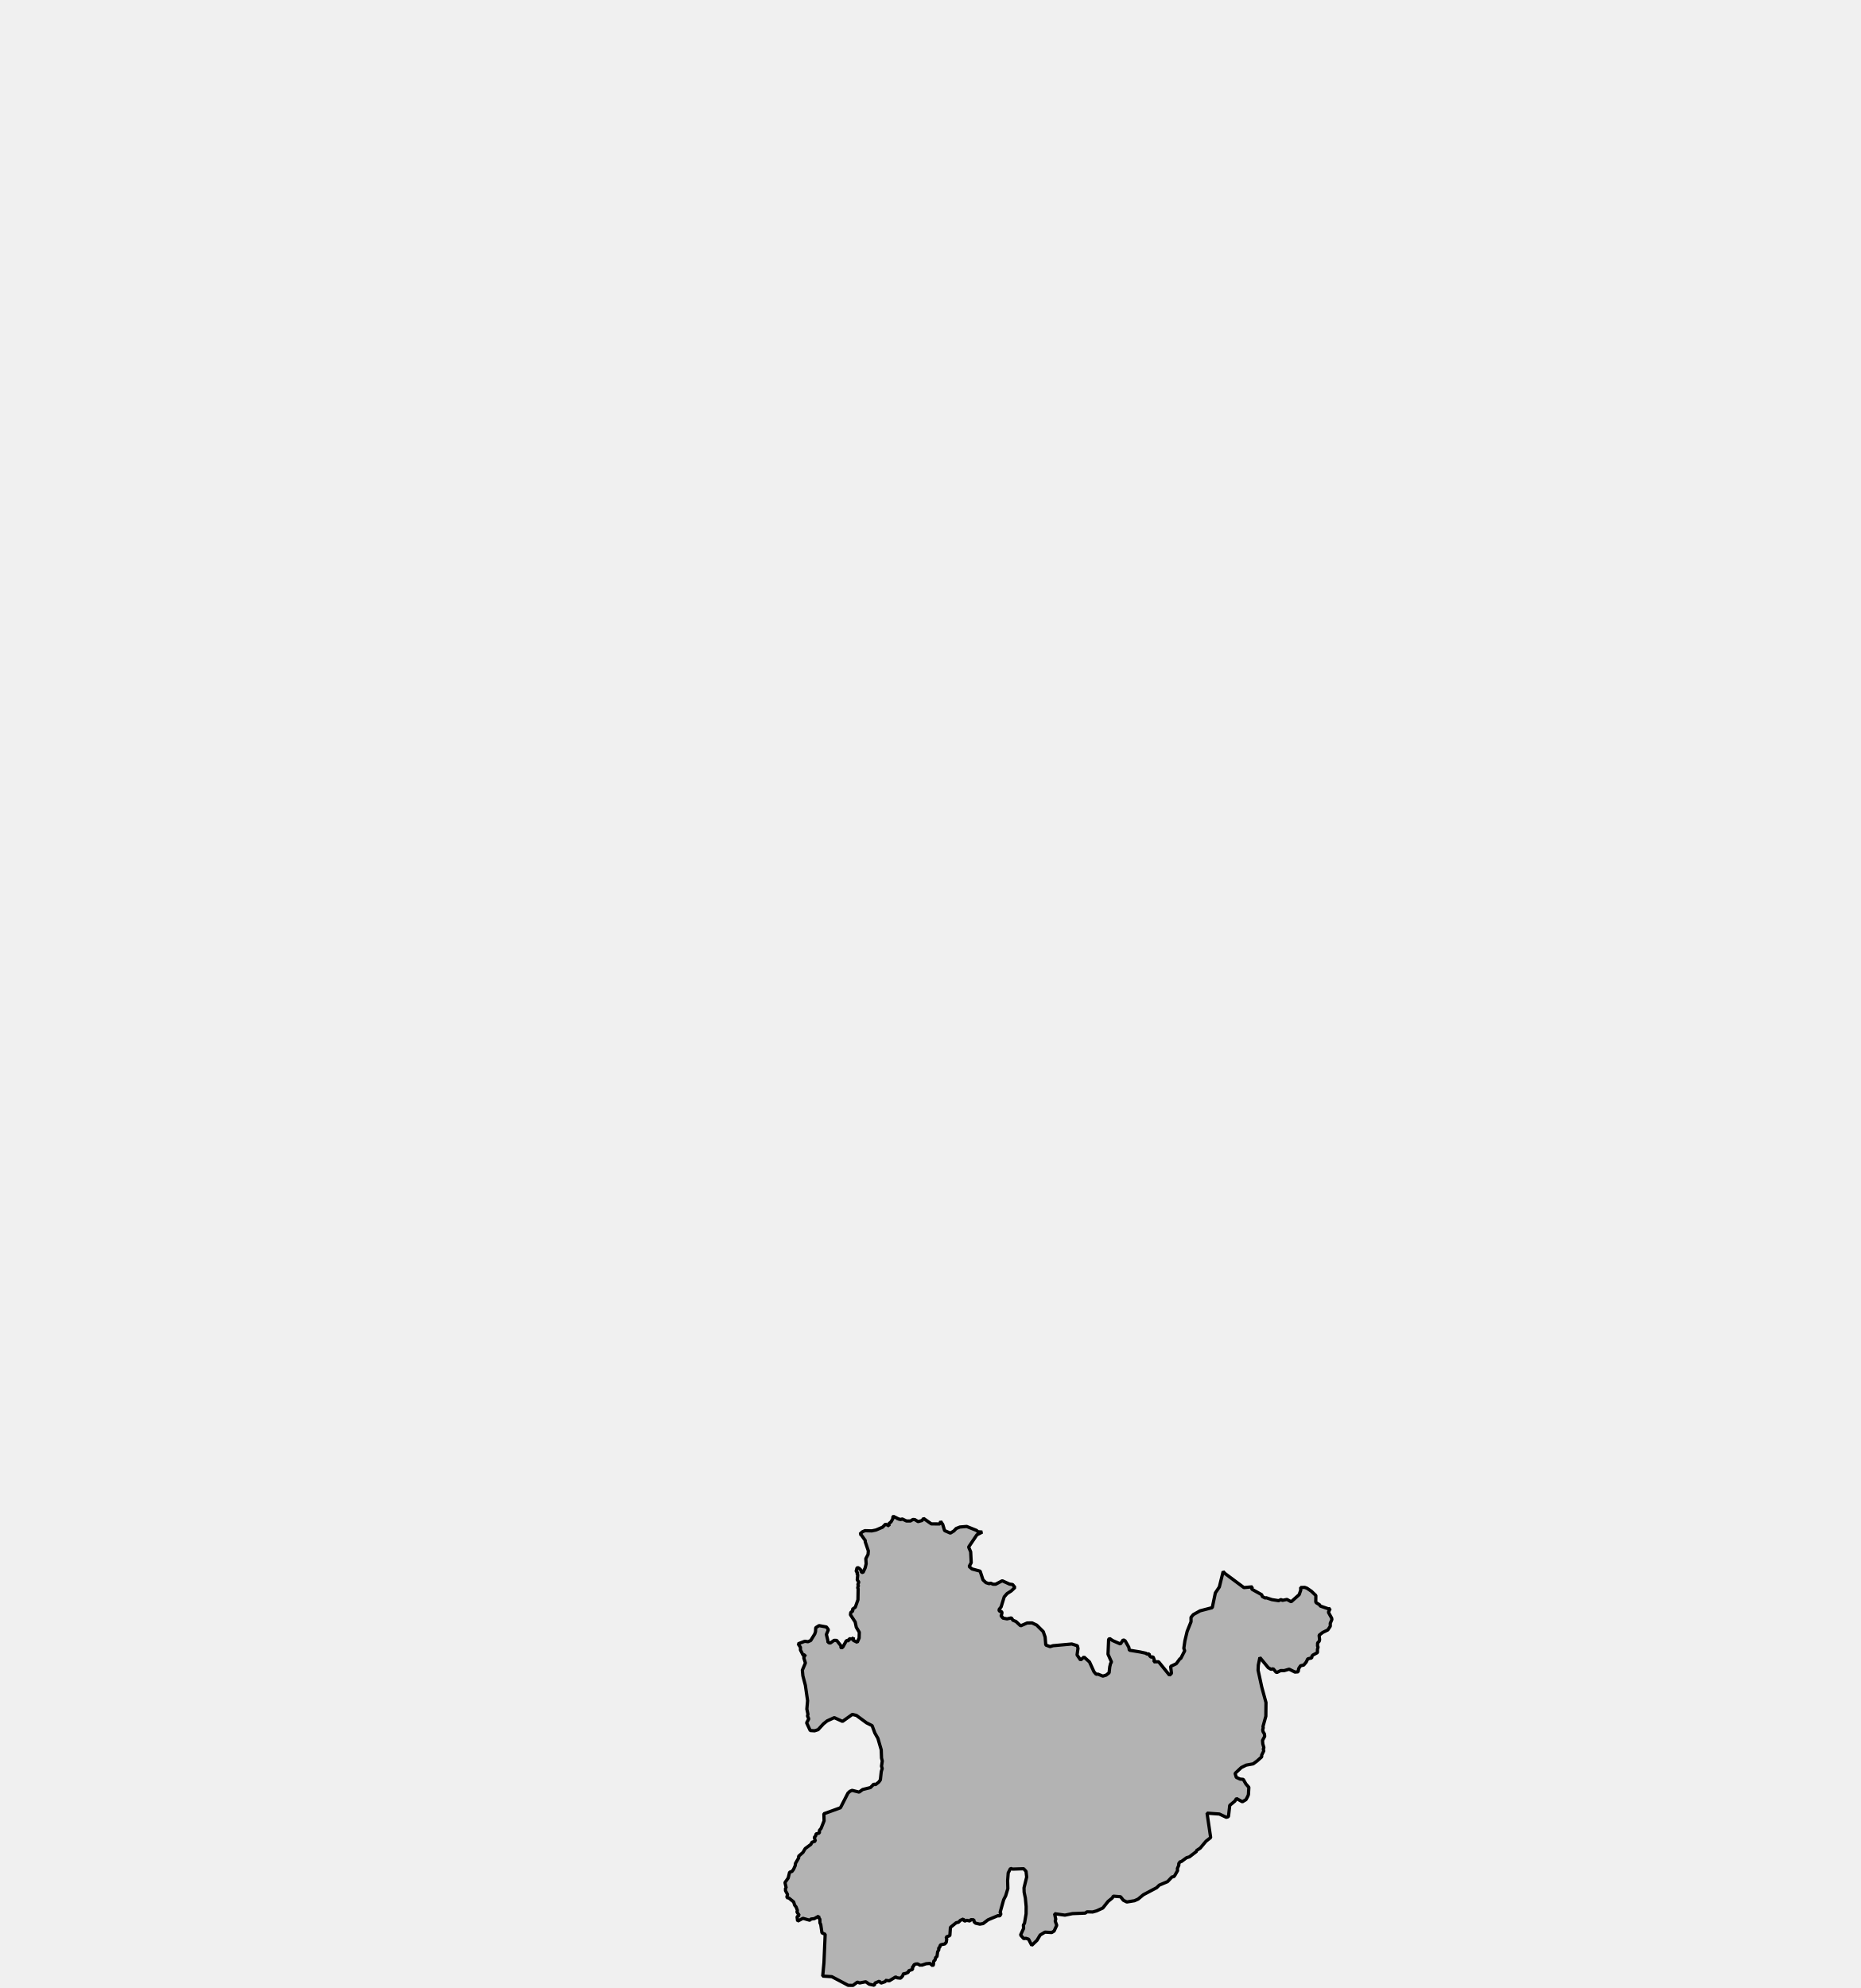
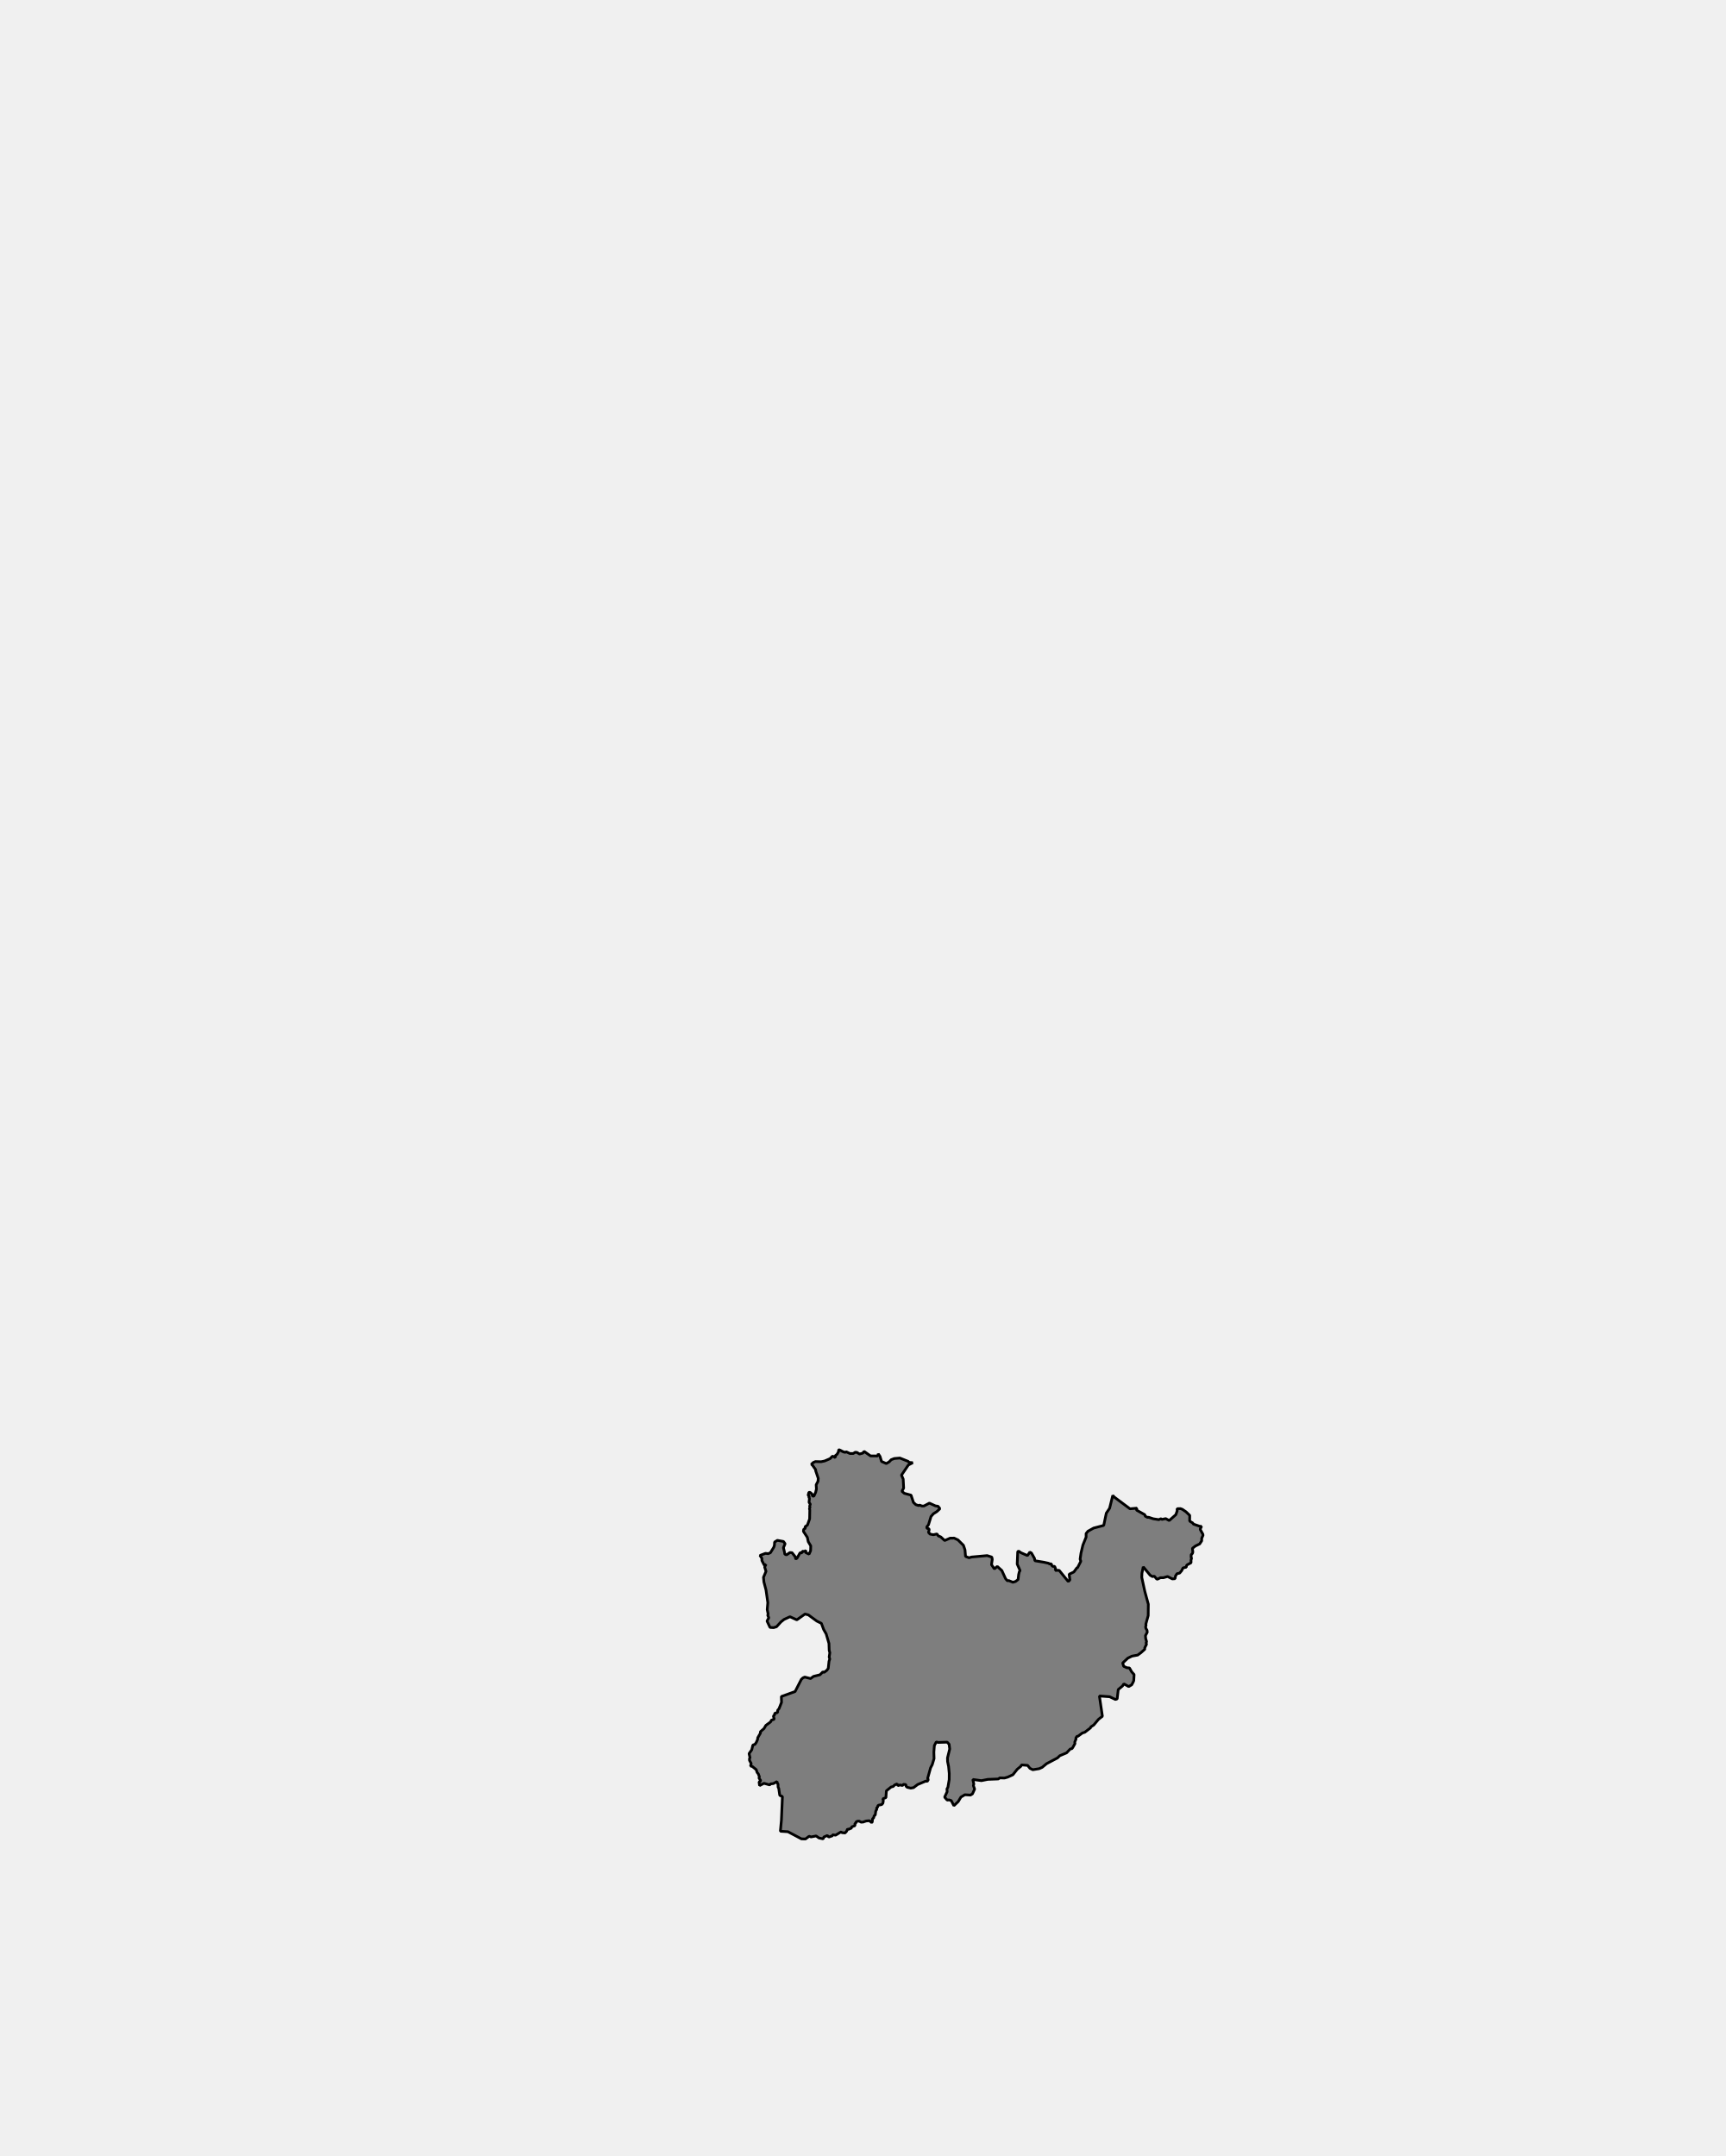
- <svg xmlns="http://www.w3.org/2000/svg" width="358.143" height="382.659" viewBox="0 0 1193.811 1275.531" version="1.2" id="svg3336">
+ <svg xmlns="http://www.w3.org/2000/svg" width="400.1" height="500" viewBox="0 0 1333.667 1666.669" version="1.2" id="svg3336">
  <defs id="defs3342" />
-   <g style="font-size:32.5px;font-style:normal;font-weight:400;fill:none;stroke:#000000;stroke-width:1;stroke-linecap:square;stroke-linejoin:bevel;stroke-opacity:1;font-family:MS Shell Dlg 2" id="g3346" font-style="normal" font-weight="400" font-size="32.5" transform="translate(196.4781,-1269.533)" />
-   <g style="font-size:32.5px;font-style:normal;font-weight:400;fill:none;stroke:#000000;stroke-width:1;stroke-linecap:square;stroke-linejoin:bevel;stroke-opacity:1;font-family:MS Shell Dlg 2" id="g3348" font-style="normal" font-weight="400" font-size="32.5" transform="matrix(11.8081,0,0,11.8081,196.4781,-1269.533)" />
-   <g style="font-size:32.5px;font-style:normal;font-weight:400;fill:#ffffff;fill-opacity:1;fill-rule:evenodd;stroke:none;font-family:MS Shell Dlg 2" id="g3350" font-style="normal" font-weight="400" font-size="32.5" transform="matrix(0.999751,0,0,0.999751,196.4781,-1269.533)" />
-   <g style="font-size:32.5px;font-style:normal;font-weight:400;fill:none;stroke:#000000;stroke-width:1;stroke-linecap:square;stroke-linejoin:bevel;stroke-opacity:1;font-family:MS Shell Dlg 2" id="g3354" font-style="normal" font-weight="400" font-size="32.5" transform="matrix(11.8081,0,0,11.8081,196.4781,-1269.533)" />
-   <g style="font-size:32.5px;font-style:normal;font-weight:400;fill:none;stroke:#000000;stroke-width:1;stroke-linecap:square;stroke-linejoin:bevel;stroke-opacity:1;font-family:MS Shell Dlg 2" id="g3356" font-style="normal" font-weight="400" font-size="32.5" transform="matrix(11.8081,0,0,11.8081,196.4781,-1269.533)" />
-   <g style="font-size:32.5px;font-style:normal;font-weight:400;fill:none;stroke:#000000;stroke-width:1;stroke-linecap:square;stroke-linejoin:bevel;stroke-opacity:1;font-family:MS Shell Dlg 2" id="g3358" font-style="normal" font-weight="400" font-size="32.5" transform="matrix(11.8081,0,0,11.8081,231.5942,-1206.603)" />
-   <g style="font-size:32.5px;font-style:normal;font-weight:400;fill:none;stroke:#000000;stroke-width:1;stroke-linecap:square;stroke-linejoin:bevel;stroke-opacity:1;font-family:MS Shell Dlg 2" id="g3360" font-style="normal" font-weight="400" font-size="32.5" transform="matrix(11.8081,0,0,11.8081,231.5942,-1206.603)" />
-   <g style="font-size:32.5px;font-style:normal;font-weight:400;fill:#ffffff;fill-opacity:1;fill-rule:evenodd;stroke:none;font-family:MS Shell Dlg 2" id="g3362" font-style="normal" font-weight="400" font-size="32.5" transform="matrix(11.8081,0,0,11.8081,231.5942,-1206.603)" />
-   <g style="font-size:32.5px;font-style:normal;font-weight:400;fill:none;stroke:#000000;stroke-width:1;stroke-linecap:square;stroke-linejoin:bevel;stroke-opacity:1;font-family:MS Shell Dlg 2" id="g3366" font-style="normal" font-weight="400" font-size="32.5" transform="matrix(11.8081,0,0,11.8081,231.5942,-1206.603)" />
-   <g style="font-size:32.5px;font-style:normal;font-weight:400;fill:#000000;fill-opacity:0;fill-rule:evenodd;stroke:none;font-family:MS Shell Dlg 2" id="g3368" font-style="normal" font-weight="400" font-size="32.5" transform="matrix(0.999751,0,0,0.999751,231.5942,-1206.603)">
+   <g style="font-size:32.5px;font-style:normal;font-weight:400;fill:none;stroke:#000000;stroke-width:1;stroke-linecap:square;stroke-linejoin:bevel;stroke-opacity:1;font-family:MS Shell Dlg 2" id="g3346" font-style="normal" font-weight="400" font-size="32.5" transform="translate(271.8227,-1121.804)" />
+   <g style="font-size:32.5px;font-style:normal;font-weight:400;fill:none;stroke:#000000;stroke-width:1;stroke-linecap:square;stroke-linejoin:bevel;stroke-opacity:1;font-family:MS Shell Dlg 2" id="g3348" font-style="normal" font-weight="400" font-size="32.5" transform="matrix(11.8081,0,0,11.8081,271.8227,-1121.804)" />
+   <g style="font-size:32.5px;font-style:normal;font-weight:400;fill:#ffffff;fill-opacity:1;fill-rule:evenodd;stroke:none;font-family:MS Shell Dlg 2" id="g3350" font-style="normal" font-weight="400" font-size="32.5" transform="matrix(0.999751,0,0,0.999751,271.8227,-1121.804)" />
+   <g style="font-size:32.5px;font-style:normal;font-weight:400;fill:none;stroke:#000000;stroke-width:1;stroke-linecap:square;stroke-linejoin:bevel;stroke-opacity:1;font-family:MS Shell Dlg 2" id="g3354" font-style="normal" font-weight="400" font-size="32.5" transform="matrix(11.8081,0,0,11.8081,271.8227,-1121.804)" />
+   <g style="font-size:32.5px;font-style:normal;font-weight:400;fill:none;stroke:#000000;stroke-width:1;stroke-linecap:square;stroke-linejoin:bevel;stroke-opacity:1;font-family:MS Shell Dlg 2" id="g3356" font-style="normal" font-weight="400" font-size="32.5" transform="matrix(11.8081,0,0,11.8081,271.8227,-1121.804)" />
+   <g style="font-size:32.5px;font-style:normal;font-weight:400;fill:none;stroke:#000000;stroke-width:1;stroke-linecap:square;stroke-linejoin:bevel;stroke-opacity:1;font-family:MS Shell Dlg 2" id="g3358" font-style="normal" font-weight="400" font-size="32.5" transform="matrix(11.8081,0,0,11.8081,306.9387,-1058.873)" />
+   <g style="font-size:32.5px;font-style:normal;font-weight:400;fill:none;stroke:#000000;stroke-width:1;stroke-linecap:square;stroke-linejoin:bevel;stroke-opacity:1;font-family:MS Shell Dlg 2" id="g3360" font-style="normal" font-weight="400" font-size="32.5" transform="matrix(11.8081,0,0,11.8081,306.9387,-1058.873)" />
+   <g style="font-size:32.5px;font-style:normal;font-weight:400;fill:#ffffff;fill-opacity:1;fill-rule:evenodd;stroke:none;font-family:MS Shell Dlg 2" id="g3362" font-style="normal" font-weight="400" font-size="32.5" transform="matrix(11.8081,0,0,11.8081,306.9387,-1058.873)" />
+   <g style="font-size:32.5px;font-style:normal;font-weight:400;fill:none;stroke:#000000;stroke-width:1;stroke-linecap:square;stroke-linejoin:bevel;stroke-opacity:1;font-family:MS Shell Dlg 2" id="g3366" font-style="normal" font-weight="400" font-size="32.5" transform="matrix(11.8081,0,0,11.8081,306.9387,-1058.873)" />
+   <g style="font-size:32.5px;font-style:normal;font-weight:400;fill:#000000;fill-opacity:0;fill-rule:evenodd;stroke:none;font-family:MS Shell Dlg 2" id="g3368" font-style="normal" font-weight="400" font-size="32.5" transform="matrix(0.999751,0,0,0.999751,306.9387,-1058.873)">
    <path style="fill-rule:evenodd" id="path3370" d="m 0,0 3438,0 0,2354 L 0,2354 0,0" vector-effect="non-scaling-stroke" />
  </g>
-   <path vector-effect="none" d="m 576.353,974.523 1.688,0.493 0.608,-0.493 2.856,1.356 2.565,0.013 1.6,-0.973 1.242,0.103 2.072,1.26 2.538,-0.699 0.979,-1.343 4.975,3.5 5.434,0.056 0.554,-1.644 1.33,1.952 1.202,3.952 3.693,1.596 2.234,-1.349 1.526,-1.617 2.376,-0.925 4.334,-0.363 6.292,2.521 0.925,0.863 2.781,0.212 -3.456,1.788 -5.299,7.829 1.323,3.069 0.351,6.945 -1.337,2.459 1.836,1.582 5.212,1.411 1.863,5.624 1.863,1.747 2.093,0.671 0.878,-0.329 1.654,0.678 1.64,-0.021 4.192,-2.205 4.685,2.137 1.971,0.281 1.499,1.877 -2.383,2.24 -2.667,1.692 -1.843,2.11 -1.985,6.445 -1.242,1.555 -0.009,1.117 1.526,0.294 0.284,0.822 -0.581,2.226 0.749,0.363 0.311,0.753 2.734,0.534 2.808,-0.63 1.019,1.528 1.924,0.774 3.004,2.802 4.206,-1.829 3.119,-0.049 2.97,1.397 4.199,4.165 1.222,3.534 0.412,5.089 2.714,1.027 1.964,-0.589 12.009,-1.096 3.605,1.13 0.378,1.767 -0.601,4.117 2.234,3.26 2.221,-1.918 3.531,3.171 2.882,6.315 1.35,1.555 1.249,-0.041 3.072,1.254 2.086,-0.63 1.931,-1.493 0.425,-3.836 0.506,-2.144 0.614,-0.925 -2.241,-5.035 0.398,-9.493 0.648,-0.569 1.91,1.315 4.989,2.185 1.809,-2.665 1.249,0.658 2.336,4.117 0.351,1.884 6.919,1.137 3.807,0.843 0.358,0.466 1.647,-0.061 0.216,1.158 0.945,0.87 1.364,-0.103 0.803,2.082 -0.378,1.062 3.078,-0.035 7.007,8.637 1.262,-1.226 -0.56,-4.418 3.645,-1.747 2.336,-3.185 0.493,-0.103 2.558,-4.993 -0.56,-1.582 0.682,-4.774 1.465,-6.13 2.484,-6.165 -0.021,-2.774 1.472,-1.794 4.361,-2.425 7.804,-2.048 1.985,-9.439 2.558,-3.829 2.444,-9.905 1.094,1.212 12.219,9.103 5.401,-0.493 -0.378,1.055 0.196,0.541 6.244,3.48 0.317,1.151 1.998,1.007 0.446,-0.26 3.76,1.247 4.293,0.664 1.634,-0.747 0.716,0.562 2.997,-0.61 2.687,1.486 5.144,-4.555 1.006,-2.884 -0.06,-1.705 2.585,-0.075 1.472,0.527 2.876,1.973 2.828,2.726 -0.054,4.137 0.392,0.548 1.964,1.178 0.601,0.89 5.097,1.767 1.168,-0.116 -1.114,2.336 2.093,3.795 0.128,0.877 -1.026,2.397 0.014,1.87 -1.58,2.397 -3.328,1.63 -2.262,1.781 0.317,2.891 -0.263,0.959 -1.019,1.103 -0.041,1.993 0.351,0.603 -0.419,1.555 0.009,2.027 -2.916,1.575 -0.614,0.664 -0.149,1.171 -2.545,0.603 -0.986,2.062 -1.58,1.911 -2.079,0.473 -1.154,1.788 -0.371,2.096 -2.066,0.151 -3.699,-1.856 -3.193,0.931 -2.289,-0.013 -2.329,1.171 -0.635,-0.212 -1.789,-2.123 -1.424,0.315 -1.782,-1.048 -5.346,-6.494 -1.006,4.898 -0.135,3.247 2.369,10.877 2.693,9.857 -0.088,8.781 -1.85,6.678 0.189,0.651 -0.351,1.356 0.209,1.192 0.878,1.473 0.189,1.548 -1.391,2.63 0.169,2.199 0.709,2.431 -0.378,0.959 0.311,1.082 -1.37,2.795 0.048,1.048 -3.038,2.712 -2.451,1.795 -4.442,0.815 -3.173,1.562 -3.99,3.754 0.776,2.548 2.437,1.11 2.045,0.185 1.674,2.932 1.897,2.171 -0.27,4.678 -0.473,1.165 -1.094,2.048 -2.329,1.383 -3.767,-2.11 -1.033,1.658 -3.288,2.747 -0.803,6.994 -0.331,0.356 -1.08,0.308 -4.415,-2.096 -7.932,-0.575 2.315,15.679 -2.99,2.336 -3.686,4.404 -2.484,1.637 0.155,0.431 -4.617,3.555 -1.836,0.555 -3.409,2.507 -0.803,0.103 -0.891,1.336 0.216,0.637 -1.019,2.425 0.162,1.206 -1.694,3 -0.641,0.87 -1.33,0.308 -2.795,2.959 -5.259,2.212 -1.762,1.706 -8.479,4.473 -3.375,2.808 -2.336,1.048 -4.921,0.801 -2.201,-1.082 -1.816,-2.274 -4.665,-0.37 -0.608,1.13 -2.734,2.24 -3.369,4.24 -3.963,1.822 -2.525,0.719 -3.645,-0.103 -1.134,0.822 -8.182,0.322 -4.874,0.986 -6.636,-0.925 0.763,3.507 -0.338,1.226 0.965,2.712 -1.681,3.692 -1.559,0.945 -4.293,-0.267 -3.078,1.843 -2.045,3.425 -3.375,3.212 -2.032,-3.952 -1.667,-0.548 -1.451,0.171 -2.018,-2.288 1.951,-4.226 -0.135,-2.13 0.722,-1.281 1.013,-5.959 0.034,-4.685 -0.52,-5.493 -0.776,-3.719 -0.074,-2.795 1.715,-6.925 -0.425,-3.644 -1.512,-1.664 -7.041,0.226 -1.391,-0.418 -1.478,2.836 -0.385,5.028 0.142,5.069 -1.384,4.61 -1.296,2.5 -2.288,8.213 0.547,0.931 -0.911,1.432 -0.817,-0.418 -6.535,2.747 -3.173,2.411 -2.147,0.377 -2.707,-0.63 -0.851,-0.747 -0.263,-1.384 -1.931,-0.151 -0.581,0.897 -1.944,-0.438 -1.607,0.527 -0.682,-1.37 -1.877,0.856 -1.188,1.199 -1.526,0.342 -3.679,2.986 -0.358,5.261 -2.356,0.897 0.338,1.397 -0.297,1.993 -0.932,1.069 -2.457,0.507 -0.473,0.384 -0.297,1.178 -0.716,0.527 0.108,1.123 -0.756,1.322 -0.412,3 -0.878,0.671 -0.371,1.61 -0.83,0.664 -0.243,2.459 -0.452,0.514 -1.742,-1.466 -2.444,0.199 -2.882,0.966 -0.459,-0.274 -0.202,0.425 -2.012,-1.027 -1.296,0.117 -1.1,0.582 -0.048,0.877 -0.783,0.315 0.074,1.651 -2.491,0.884 -0.317,1.027 -2.248,0.938 -0.668,-0.322 -0.729,1.76 -1.229,1.356 -2.309,-0.246 -0.844,-0.575 -4.104,2.507 -2.504,-0.294 0.067,0.76 -2.882,1 -1.087,-1.199 -2.72,1.158 -0.486,1.452 -3.254,-0.692 -2.228,-1.582 -3.936,0.767 -1.424,-0.555 -2.829,2.123 -3.105,-0.055 -10.47,-5.541 -5.86,-0.363 0.797,-8.535 0.783,-18.282 -2.059,-0.931 -0.783,-5.404 -0.506,-0.98 -0.061,-2.391 -0.614,-0.781 -0.115,-1.164 -2.855,1.61 -2.153,0.24 -0.675,0.788 -4.428,-1.24 -3.416,1.788 -0.378,-2.808 1.377,-0.918 -1.465,-2.151 0.344,-0.932 -0.864,-2.267 -0.925,-1.144 -0.655,-2.117 -3.058,-2.473 -1.35,-0.301 0.493,-2.014 -1.296,-2.377 -0.014,-1.589 0.452,-0.219 -0.77,-3.432 2.052,-2.925 0.898,-3.692 1.58,-0.555 0.979,-1.349 1.046,-2.343 0.169,-1.432 2.066,-3.555 -0.048,-1.041 2.802,-2.479 1.431,-2.438 3.618,-2.664 0.702,-1.377 2.187,-0.753 -0.682,-2.397 0.871,-0.945 0.236,-1.267 2.16,-0.575 0.027,-1.712 1.046,-1.219 1.944,-4.891 -0.135,-4.528 10.632,-3.85 4.806,-9.391 1.235,-1.164 1.431,-0.61 4.489,1.123 2.288,-1.671 4.989,-1.24 2.248,-2.295 0.871,0.486 2.201,-1.685 1.053,-1.445 0.574,-5.363 0.608,-1.904 -0.452,-1.534 0.493,-3.308 -0.486,-1.884 -0.189,-5.295 -2.14,-7.356 -1.944,-3.397 -1.769,-4.767 -3.551,-1.767 -6.501,-4.774 -2.613,-0.664 -6.312,4.493 -5.286,-2.411 -4.59,2.089 -2.369,1.897 -3.423,3.733 -2.275,0.726 -2.774,-0.178 -2.315,-4.932 1.37,-2.541 -0.817,-1.884 0.297,-1.075 -0.702,-3.349 0.466,-5.391 -1.424,-9.85 -1.607,-6.124 -0.324,-3.582 1.958,-4.61 -1.06,-3.377 1.1,-2.13 -1.087,0.767 -0.405,-0.233 -1.728,-3.391 0.009,-1.671 -1.505,-2.267 4.273,-1.63 2.072,0.274 1.735,-0.76 2.606,-4.219 0.479,-1.5 0.142,-2.514 2.133,-1.322 4.712,0.863 1.283,1.767 -1.303,3.062 0.986,4.048 -0.243,0.356 0.891,0.932 0.932,0.11 2.396,-1.692 1.674,0.055 2.727,3.48 -0.06,1.014 0.432,0.349 0.864,-0.658 2.282,-4.124 1.499,0.144 0.189,-1.281 2.045,0.158 0.749,-0.987 -0.169,1.815 2.626,1.274 1.188,-2.706 0.108,-3.719 -1.931,-3.219 -0.702,-3.356 -3.044,-4.658 0.229,-1.548 1.337,-0.877 -0.297,-1.103 1.836,-1.295 1.708,-4.788 0.122,-7 -0.284,-0.774 0.432,-1.178 -0.297,-0.808 0.56,-1.637 -0.979,-1.37 0.304,-3.151 -0.479,-0.959 0.466,-0.794 -1.026,-0.391 0.533,-2.253 0.506,-0.349 0.938,0.479 1.06,1.062 0.432,1.452 0.972,0.157 1.384,-2.993 0.614,-2.569 -0.209,-3.281 1.431,-2.754 0.182,-2.253 -1.992,-5.85 0.041,-0.76 -2.714,-3.836 -0.722,-0.329 1.539,-1.445 1.647,-0.733 4.428,0.117 2.721,-0.569 4.179,-1.801 1.931,-1.966 2.288,1.185 -0.257,-1.391 1.492,-1.267 1.134,-2.041 0.034,-1.192 0.405,-0.226 3.132,1.555" id="path3394" style="font-size:medium;font-style:normal;font-weight:400;fill:#b3b3b3;fill-opacity:1;fill-rule:evenodd;stroke:#000000;stroke-width:2.088;stroke-linecap:square;stroke-linejoin:bevel;stroke-opacity:1;font-family:MS Shell Dlg 2" />
-   <g style="font-size:32.5px;font-style:normal;font-weight:400;fill:none;stroke:#000000;stroke-width:1;stroke-linecap:square;stroke-linejoin:bevel;stroke-opacity:1;font-family:MS Shell Dlg 2" id="g3412" font-style="normal" font-weight="400" font-size="32.5" transform="matrix(11.8081,0,0,11.8081,231.5942,-1206.603)" />
-   <g style="font-size:32.5px;font-style:normal;font-weight:400;fill:none;stroke:#000000;stroke-width:1;stroke-linecap:square;stroke-linejoin:bevel;stroke-opacity:1;font-family:MS Shell Dlg 2" id="g3414" font-style="normal" font-weight="400" font-size="32.5" transform="matrix(11.8081,0,0,11.8081,231.5942,-1206.603)" />
-   <g style="font-size:32.5px;font-style:normal;font-weight:400;fill:none;stroke:#000000;stroke-width:1;stroke-linecap:square;stroke-linejoin:bevel;stroke-opacity:1;font-family:MS Shell Dlg 2" id="g3416" font-style="normal" font-weight="400" font-size="32.5" transform="matrix(11.8081,0,0,11.8081,231.5942,-1206.603)" />
-   <g style="font-size:32.5px;font-style:normal;font-weight:400;fill:none;stroke:#000000;stroke-width:1;stroke-linecap:square;stroke-linejoin:bevel;stroke-opacity:1;font-family:MS Shell Dlg 2" id="g3418" font-style="normal" font-weight="400" font-size="32.5" transform="translate(196.4781,-1269.533)" />
-   <g style="font-size:32.5px;font-style:normal;font-weight:400;fill:none;stroke:#000000;stroke-width:1;stroke-linecap:square;stroke-linejoin:bevel;stroke-opacity:1;font-family:MS Shell Dlg 2" id="g3420" font-style="normal" font-weight="400" font-size="32.5" transform="matrix(11.8081,0,0,11.8081,231.5942,-1206.603)" />
-   <g style="font-size:32.5px;font-style:normal;font-weight:400;fill:none;stroke:#000000;stroke-width:1;stroke-linecap:square;stroke-linejoin:bevel;stroke-opacity:1;font-family:MS Shell Dlg 2" id="g3422" font-style="normal" font-weight="400" font-size="32.5" transform="matrix(11.8081,0,0,11.8081,231.5942,-1206.603)" />
-   <g style="font-size:32.5px;font-style:normal;font-weight:400;fill:none;stroke:#000000;stroke-width:1;stroke-linecap:square;stroke-linejoin:bevel;stroke-opacity:1;font-family:MS Shell Dlg 2" id="g3424" font-style="normal" font-weight="400" font-size="32.5" transform="matrix(11.8081,0,0,11.8081,231.5942,-1206.603)" />
-   <g style="font-size:32.5px;font-style:normal;font-weight:400;fill:none;stroke:#000000;stroke-width:1;stroke-linecap:square;stroke-linejoin:bevel;stroke-opacity:1;font-family:MS Shell Dlg 2" id="g3426" font-style="normal" font-weight="400" font-size="32.5" transform="matrix(11.8081,0,0,11.8081,231.5942,-1206.603)" />
-   <g style="font-size:32.5px;font-style:normal;font-weight:400;fill:none;stroke:#000000;stroke-width:1;stroke-linecap:square;stroke-linejoin:bevel;stroke-opacity:1;font-family:MS Shell Dlg 2" id="g3428" font-style="normal" font-weight="400" font-size="32.5" transform="matrix(11.8081,0,0,11.8081,196.4781,-1269.533)" />
-   <g style="font-size:32.5px;font-style:normal;font-weight:400;fill:none;stroke:#000000;stroke-width:1;stroke-linecap:square;stroke-linejoin:bevel;stroke-opacity:1;font-family:MS Shell Dlg 2" id="g3430" font-style="normal" font-weight="400" font-size="32.5" transform="matrix(11.8081,0,0,11.8081,196.4781,-1269.533)" />
-   <g style="font-size:32.5px;font-style:normal;font-weight:400;fill:none;stroke:#000000;stroke-width:1;stroke-linecap:square;stroke-linejoin:bevel;stroke-opacity:1;font-family:MS Shell Dlg 2" id="g3432" font-style="normal" font-weight="400" font-size="32.5" transform="translate(196.4781,-1269.533)" />
+   <path vector-effect="none" d="m 651.698,1122.252 1.688,0.493 0.608,-0.493 2.856,1.356 2.565,0.013 1.6,-0.973 1.242,0.103 2.072,1.26 2.538,-0.699 0.979,-1.343 4.975,3.5 5.434,0.056 0.554,-1.644 1.33,1.952 1.202,3.952 3.693,1.596 2.234,-1.349 1.526,-1.617 2.376,-0.925 4.334,-0.363 6.292,2.521 0.925,0.863 2.781,0.212 -3.456,1.788 -5.299,7.829 1.323,3.069 0.351,6.945 -1.337,2.459 1.836,1.582 5.212,1.411 1.863,5.624 1.863,1.747 2.093,0.671 0.878,-0.329 1.654,0.678 1.64,-0.021 4.192,-2.205 4.685,2.137 1.971,0.281 1.499,1.877 -2.383,2.24 -2.667,1.692 -1.843,2.11 -1.985,6.445 -1.242,1.555 -0.009,1.117 1.526,0.294 0.284,0.822 -0.581,2.226 0.749,0.363 0.311,0.753 2.734,0.534 2.808,-0.63 1.019,1.528 1.924,0.774 3.004,2.802 4.206,-1.829 3.119,-0.049 2.97,1.397 4.199,4.165 1.222,3.534 0.412,5.089 2.714,1.027 1.964,-0.589 12.009,-1.096 3.605,1.13 0.378,1.767 -0.601,4.117 2.234,3.26 2.221,-1.918 3.531,3.171 2.882,6.315 1.35,1.555 1.249,-0.041 3.072,1.254 2.086,-0.63 1.931,-1.493 0.425,-3.836 0.506,-2.144 0.614,-0.925 -2.241,-5.035 0.398,-9.493 0.648,-0.569 1.91,1.315 4.989,2.185 1.809,-2.665 1.249,0.658 2.336,4.117 0.351,1.884 6.919,1.137 3.807,0.843 0.358,0.466 1.647,-0.061 0.216,1.158 0.945,0.87 1.364,-0.103 0.803,2.082 -0.378,1.062 3.078,-0.035 7.007,8.637 1.262,-1.226 -0.56,-4.418 3.645,-1.747 2.336,-3.185 0.493,-0.103 2.558,-4.993 -0.56,-1.582 0.682,-4.774 1.465,-6.13 2.484,-6.165 -0.021,-2.774 1.472,-1.794 4.361,-2.425 7.804,-2.048 1.985,-9.439 2.558,-3.829 2.444,-9.905 1.094,1.212 12.219,9.103 5.401,-0.493 -0.378,1.055 0.196,0.541 6.244,3.48 0.317,1.151 1.998,1.007 0.446,-0.26 3.76,1.247 4.293,0.664 1.634,-0.747 0.716,0.562 2.997,-0.61 2.687,1.486 5.144,-4.555 1.006,-2.884 -0.06,-1.705 2.585,-0.075 1.472,0.527 2.876,1.973 2.828,2.726 -0.054,4.137 0.392,0.548 1.964,1.178 0.601,0.89 5.097,1.767 1.168,-0.116 -1.114,2.336 2.093,3.795 0.128,0.877 -1.026,2.397 0.014,1.87 -1.58,2.397 -3.328,1.63 -2.262,1.781 0.317,2.891 -0.263,0.959 -1.019,1.103 -0.041,1.993 0.351,0.603 -0.419,1.555 0.009,2.027 -2.916,1.575 -0.614,0.664 -0.149,1.171 -2.545,0.603 -0.986,2.062 -1.58,1.911 -2.079,0.473 -1.154,1.788 -0.371,2.096 -2.066,0.151 -3.699,-1.856 -3.193,0.931 -2.289,-0.013 -2.329,1.171 -0.635,-0.212 -1.789,-2.123 -1.424,0.315 -1.782,-1.048 -5.346,-6.494 -1.006,4.898 -0.135,3.247 2.369,10.877 2.693,9.857 -0.088,8.781 -1.85,6.678 0.189,0.651 -0.351,1.356 0.209,1.192 0.878,1.473 0.189,1.548 -1.391,2.63 0.169,2.199 0.709,2.431 -0.378,0.959 0.311,1.082 -1.37,2.795 0.048,1.048 -3.038,2.712 -2.451,1.795 -4.442,0.815 -3.173,1.562 -3.99,3.754 0.776,2.548 2.437,1.11 2.045,0.185 1.674,2.932 1.897,2.171 -0.27,4.678 -0.473,1.165 -1.094,2.048 -2.329,1.383 -3.767,-2.11 -1.033,1.658 -3.288,2.747 -0.803,6.994 -0.331,0.356 -1.08,0.308 -4.415,-2.096 -7.932,-0.575 2.315,15.679 -2.99,2.336 -3.686,4.404 -2.484,1.637 0.155,0.431 -4.617,3.555 -1.836,0.555 -3.409,2.507 -0.803,0.103 -0.891,1.336 0.216,0.637 -1.019,2.425 0.162,1.206 -1.694,3 -0.641,0.87 -1.33,0.308 -2.795,2.959 -5.259,2.212 -1.762,1.706 -8.479,4.473 -3.375,2.808 -2.336,1.048 -4.921,0.801 -2.201,-1.082 -1.816,-2.274 -4.665,-0.37 -0.608,1.13 -2.734,2.24 -3.369,4.24 -3.963,1.822 -2.525,0.719 -3.645,-0.103 -1.134,0.822 -8.182,0.322 -4.874,0.986 -6.636,-0.925 0.763,3.507 -0.338,1.226 0.965,2.712 -1.681,3.692 -1.559,0.945 -4.293,-0.267 -3.078,1.843 -2.045,3.425 -3.375,3.212 -2.032,-3.952 -1.667,-0.548 -1.451,0.171 -2.018,-2.288 1.951,-4.226 -0.135,-2.13 0.722,-1.281 1.013,-5.959 0.034,-4.685 -0.52,-5.493 -0.776,-3.719 -0.074,-2.795 1.715,-6.925 -0.425,-3.644 -1.512,-1.664 -7.041,0.226 -1.391,-0.418 -1.478,2.836 -0.385,5.028 0.142,5.069 -1.384,4.61 -1.296,2.5 -2.288,8.213 0.547,0.931 -0.911,1.432 -0.817,-0.418 -6.535,2.747 -3.173,2.411 -2.147,0.377 -2.707,-0.63 -0.851,-0.747 -0.263,-1.384 -1.931,-0.151 -0.581,0.897 -1.944,-0.438 -1.607,0.527 -0.682,-1.37 -1.877,0.856 -1.188,1.199 -1.526,0.342 -3.679,2.986 -0.358,5.261 -2.356,0.897 0.338,1.397 -0.297,1.993 -0.932,1.069 -2.457,0.507 -0.473,0.384 -0.297,1.178 -0.716,0.527 0.108,1.123 -0.756,1.322 -0.412,3 -0.878,0.671 -0.371,1.61 -0.83,0.664 -0.243,2.459 -0.452,0.514 -1.742,-1.466 -2.444,0.199 -2.882,0.966 -0.459,-0.274 -0.202,0.425 -2.012,-1.027 -1.296,0.117 -1.1,0.582 -0.048,0.877 -0.783,0.315 0.074,1.651 -2.491,0.884 -0.317,1.027 -2.248,0.938 -0.668,-0.322 -0.729,1.76 -1.229,1.356 -2.309,-0.246 -0.844,-0.575 -4.104,2.507 -2.504,-0.294 0.067,0.76 -2.882,1 -1.087,-1.199 -2.72,1.158 -0.486,1.452 -3.254,-0.692 -2.228,-1.582 -3.936,0.767 -1.424,-0.555 -2.829,2.123 -3.105,-0.055 -10.47,-5.541 -5.86,-0.363 0.797,-8.535 0.783,-18.282 -2.059,-0.931 -0.783,-5.404 -0.506,-0.98 -0.061,-2.391 -0.614,-0.781 -0.115,-1.164 -2.855,1.61 -2.153,0.24 -0.675,0.788 -4.428,-1.24 -3.416,1.788 -0.378,-2.808 1.377,-0.918 -1.465,-2.151 0.344,-0.932 -0.864,-2.267 -0.925,-1.144 -0.655,-2.117 -3.058,-2.473 -1.35,-0.301 0.493,-2.014 -1.296,-2.377 -0.014,-1.589 0.452,-0.219 -0.77,-3.432 2.052,-2.925 0.898,-3.692 1.58,-0.555 0.979,-1.349 1.046,-2.343 0.169,-1.432 2.066,-3.555 -0.048,-1.041 2.802,-2.479 1.431,-2.438 3.618,-2.664 0.702,-1.377 2.187,-0.753 -0.682,-2.397 0.871,-0.945 0.236,-1.267 2.16,-0.575 0.027,-1.712 1.046,-1.219 1.944,-4.891 -0.135,-4.528 10.632,-3.85 4.806,-9.391 1.235,-1.164 1.431,-0.61 4.489,1.123 2.288,-1.671 4.989,-1.24 2.248,-2.295 0.871,0.486 2.201,-1.685 1.053,-1.445 0.574,-5.363 0.608,-1.904 -0.452,-1.534 0.493,-3.308 -0.486,-1.884 -0.189,-5.295 -2.14,-7.356 -1.944,-3.397 -1.769,-4.767 -3.551,-1.767 -6.501,-4.774 -2.613,-0.664 -6.312,4.493 -5.286,-2.411 -4.59,2.089 -2.369,1.897 -3.423,3.733 -2.275,0.726 -2.774,-0.178 -2.315,-4.932 1.37,-2.541 -0.817,-1.884 0.297,-1.075 -0.702,-3.349 0.466,-5.391 -1.424,-9.85 -1.607,-6.124 -0.324,-3.582 1.958,-4.61 -1.06,-3.377 1.1,-2.13 -1.087,0.767 -0.405,-0.233 -1.728,-3.391 0.009,-1.671 -1.505,-2.267 4.273,-1.63 2.072,0.274 1.735,-0.76 2.606,-4.219 0.479,-1.5 0.142,-2.514 2.133,-1.322 4.712,0.863 1.283,1.767 -1.303,3.062 0.986,4.048 -0.243,0.356 0.891,0.932 0.932,0.11 2.396,-1.692 1.674,0.055 2.727,3.48 -0.06,1.014 0.432,0.349 0.864,-0.658 2.282,-4.124 1.499,0.144 0.189,-1.281 2.045,0.158 0.749,-0.987 -0.169,1.815 2.626,1.274 1.188,-2.706 0.108,-3.719 -1.931,-3.219 -0.702,-3.356 -3.044,-4.658 0.229,-1.548 1.337,-0.877 -0.297,-1.103 1.836,-1.295 1.708,-4.788 0.122,-7 -0.284,-0.774 0.432,-1.178 -0.297,-0.808 0.56,-1.637 -0.979,-1.37 0.304,-3.151 -0.479,-0.959 0.466,-0.794 -1.026,-0.391 0.533,-2.253 0.506,-0.349 0.938,0.479 1.06,1.062 0.432,1.452 0.972,0.157 1.384,-2.993 0.614,-2.569 -0.209,-3.281 1.431,-2.754 0.182,-2.253 -1.992,-5.85 0.041,-0.76 -2.714,-3.836 -0.722,-0.329 1.539,-1.445 1.647,-0.733 4.428,0.117 2.721,-0.569 4.179,-1.801 1.931,-1.966 2.288,1.185 -0.257,-1.391 1.492,-1.267 1.134,-2.041 0.034,-1.192 0.405,-0.226 3.132,1.555" id="path3394" style="font-size:medium;font-style:normal;font-weight:400;fill:#777777;fill-opacity:0.941;fill-rule:evenodd;stroke:#000000;stroke-width:2.088;stroke-linecap:square;stroke-linejoin:bevel;stroke-opacity:1;font-family:MS Shell Dlg 2" />
+   <g style="font-size:32.5px;font-style:normal;font-weight:400;fill:none;stroke:#000000;stroke-width:1;stroke-linecap:square;stroke-linejoin:bevel;stroke-opacity:1;font-family:MS Shell Dlg 2" id="g3412" font-style="normal" font-weight="400" font-size="32.5" transform="matrix(11.8081,0,0,11.8081,306.9387,-1058.873)" />
+   <g style="font-size:32.5px;font-style:normal;font-weight:400;fill:none;stroke:#000000;stroke-width:1;stroke-linecap:square;stroke-linejoin:bevel;stroke-opacity:1;font-family:MS Shell Dlg 2" id="g3414" font-style="normal" font-weight="400" font-size="32.5" transform="matrix(11.8081,0,0,11.8081,306.9387,-1058.873)" />
+   <g style="font-size:32.5px;font-style:normal;font-weight:400;fill:none;stroke:#000000;stroke-width:1;stroke-linecap:square;stroke-linejoin:bevel;stroke-opacity:1;font-family:MS Shell Dlg 2" id="g3416" font-style="normal" font-weight="400" font-size="32.5" transform="matrix(11.8081,0,0,11.8081,306.9387,-1058.873)" />
+   <g style="font-size:32.5px;font-style:normal;font-weight:400;fill:none;stroke:#000000;stroke-width:1;stroke-linecap:square;stroke-linejoin:bevel;stroke-opacity:1;font-family:MS Shell Dlg 2" id="g3418" font-style="normal" font-weight="400" font-size="32.5" transform="translate(271.8227,-1121.804)" />
+   <g style="font-size:32.5px;font-style:normal;font-weight:400;fill:none;stroke:#000000;stroke-width:1;stroke-linecap:square;stroke-linejoin:bevel;stroke-opacity:1;font-family:MS Shell Dlg 2" id="g3420" font-style="normal" font-weight="400" font-size="32.5" transform="matrix(11.8081,0,0,11.8081,306.9387,-1058.873)" />
+   <g style="font-size:32.5px;font-style:normal;font-weight:400;fill:none;stroke:#000000;stroke-width:1;stroke-linecap:square;stroke-linejoin:bevel;stroke-opacity:1;font-family:MS Shell Dlg 2" id="g3422" font-style="normal" font-weight="400" font-size="32.5" transform="matrix(11.8081,0,0,11.8081,306.9387,-1058.873)" />
+   <g style="font-size:32.5px;font-style:normal;font-weight:400;fill:none;stroke:#000000;stroke-width:1;stroke-linecap:square;stroke-linejoin:bevel;stroke-opacity:1;font-family:MS Shell Dlg 2" id="g3424" font-style="normal" font-weight="400" font-size="32.5" transform="matrix(11.8081,0,0,11.8081,306.9387,-1058.873)" />
+   <g style="font-size:32.5px;font-style:normal;font-weight:400;fill:none;stroke:#000000;stroke-width:1;stroke-linecap:square;stroke-linejoin:bevel;stroke-opacity:1;font-family:MS Shell Dlg 2" id="g3426" font-style="normal" font-weight="400" font-size="32.5" transform="matrix(11.8081,0,0,11.8081,306.9387,-1058.873)" />
+   <g style="font-size:32.5px;font-style:normal;font-weight:400;fill:none;stroke:#000000;stroke-width:1;stroke-linecap:square;stroke-linejoin:bevel;stroke-opacity:1;font-family:MS Shell Dlg 2" id="g3428" font-style="normal" font-weight="400" font-size="32.5" transform="matrix(11.8081,0,0,11.8081,271.8227,-1121.804)" />
+   <g style="font-size:32.5px;font-style:normal;font-weight:400;fill:none;stroke:#000000;stroke-width:1;stroke-linecap:square;stroke-linejoin:bevel;stroke-opacity:1;font-family:MS Shell Dlg 2" id="g3430" font-style="normal" font-weight="400" font-size="32.5" transform="matrix(11.8081,0,0,11.8081,271.8227,-1121.804)" />
+   <g style="font-size:32.5px;font-style:normal;font-weight:400;fill:none;stroke:#000000;stroke-width:1;stroke-linecap:square;stroke-linejoin:bevel;stroke-opacity:1;font-family:MS Shell Dlg 2" id="g3432" font-style="normal" font-weight="400" font-size="32.5" transform="translate(271.8227,-1121.804)" />
</svg>
